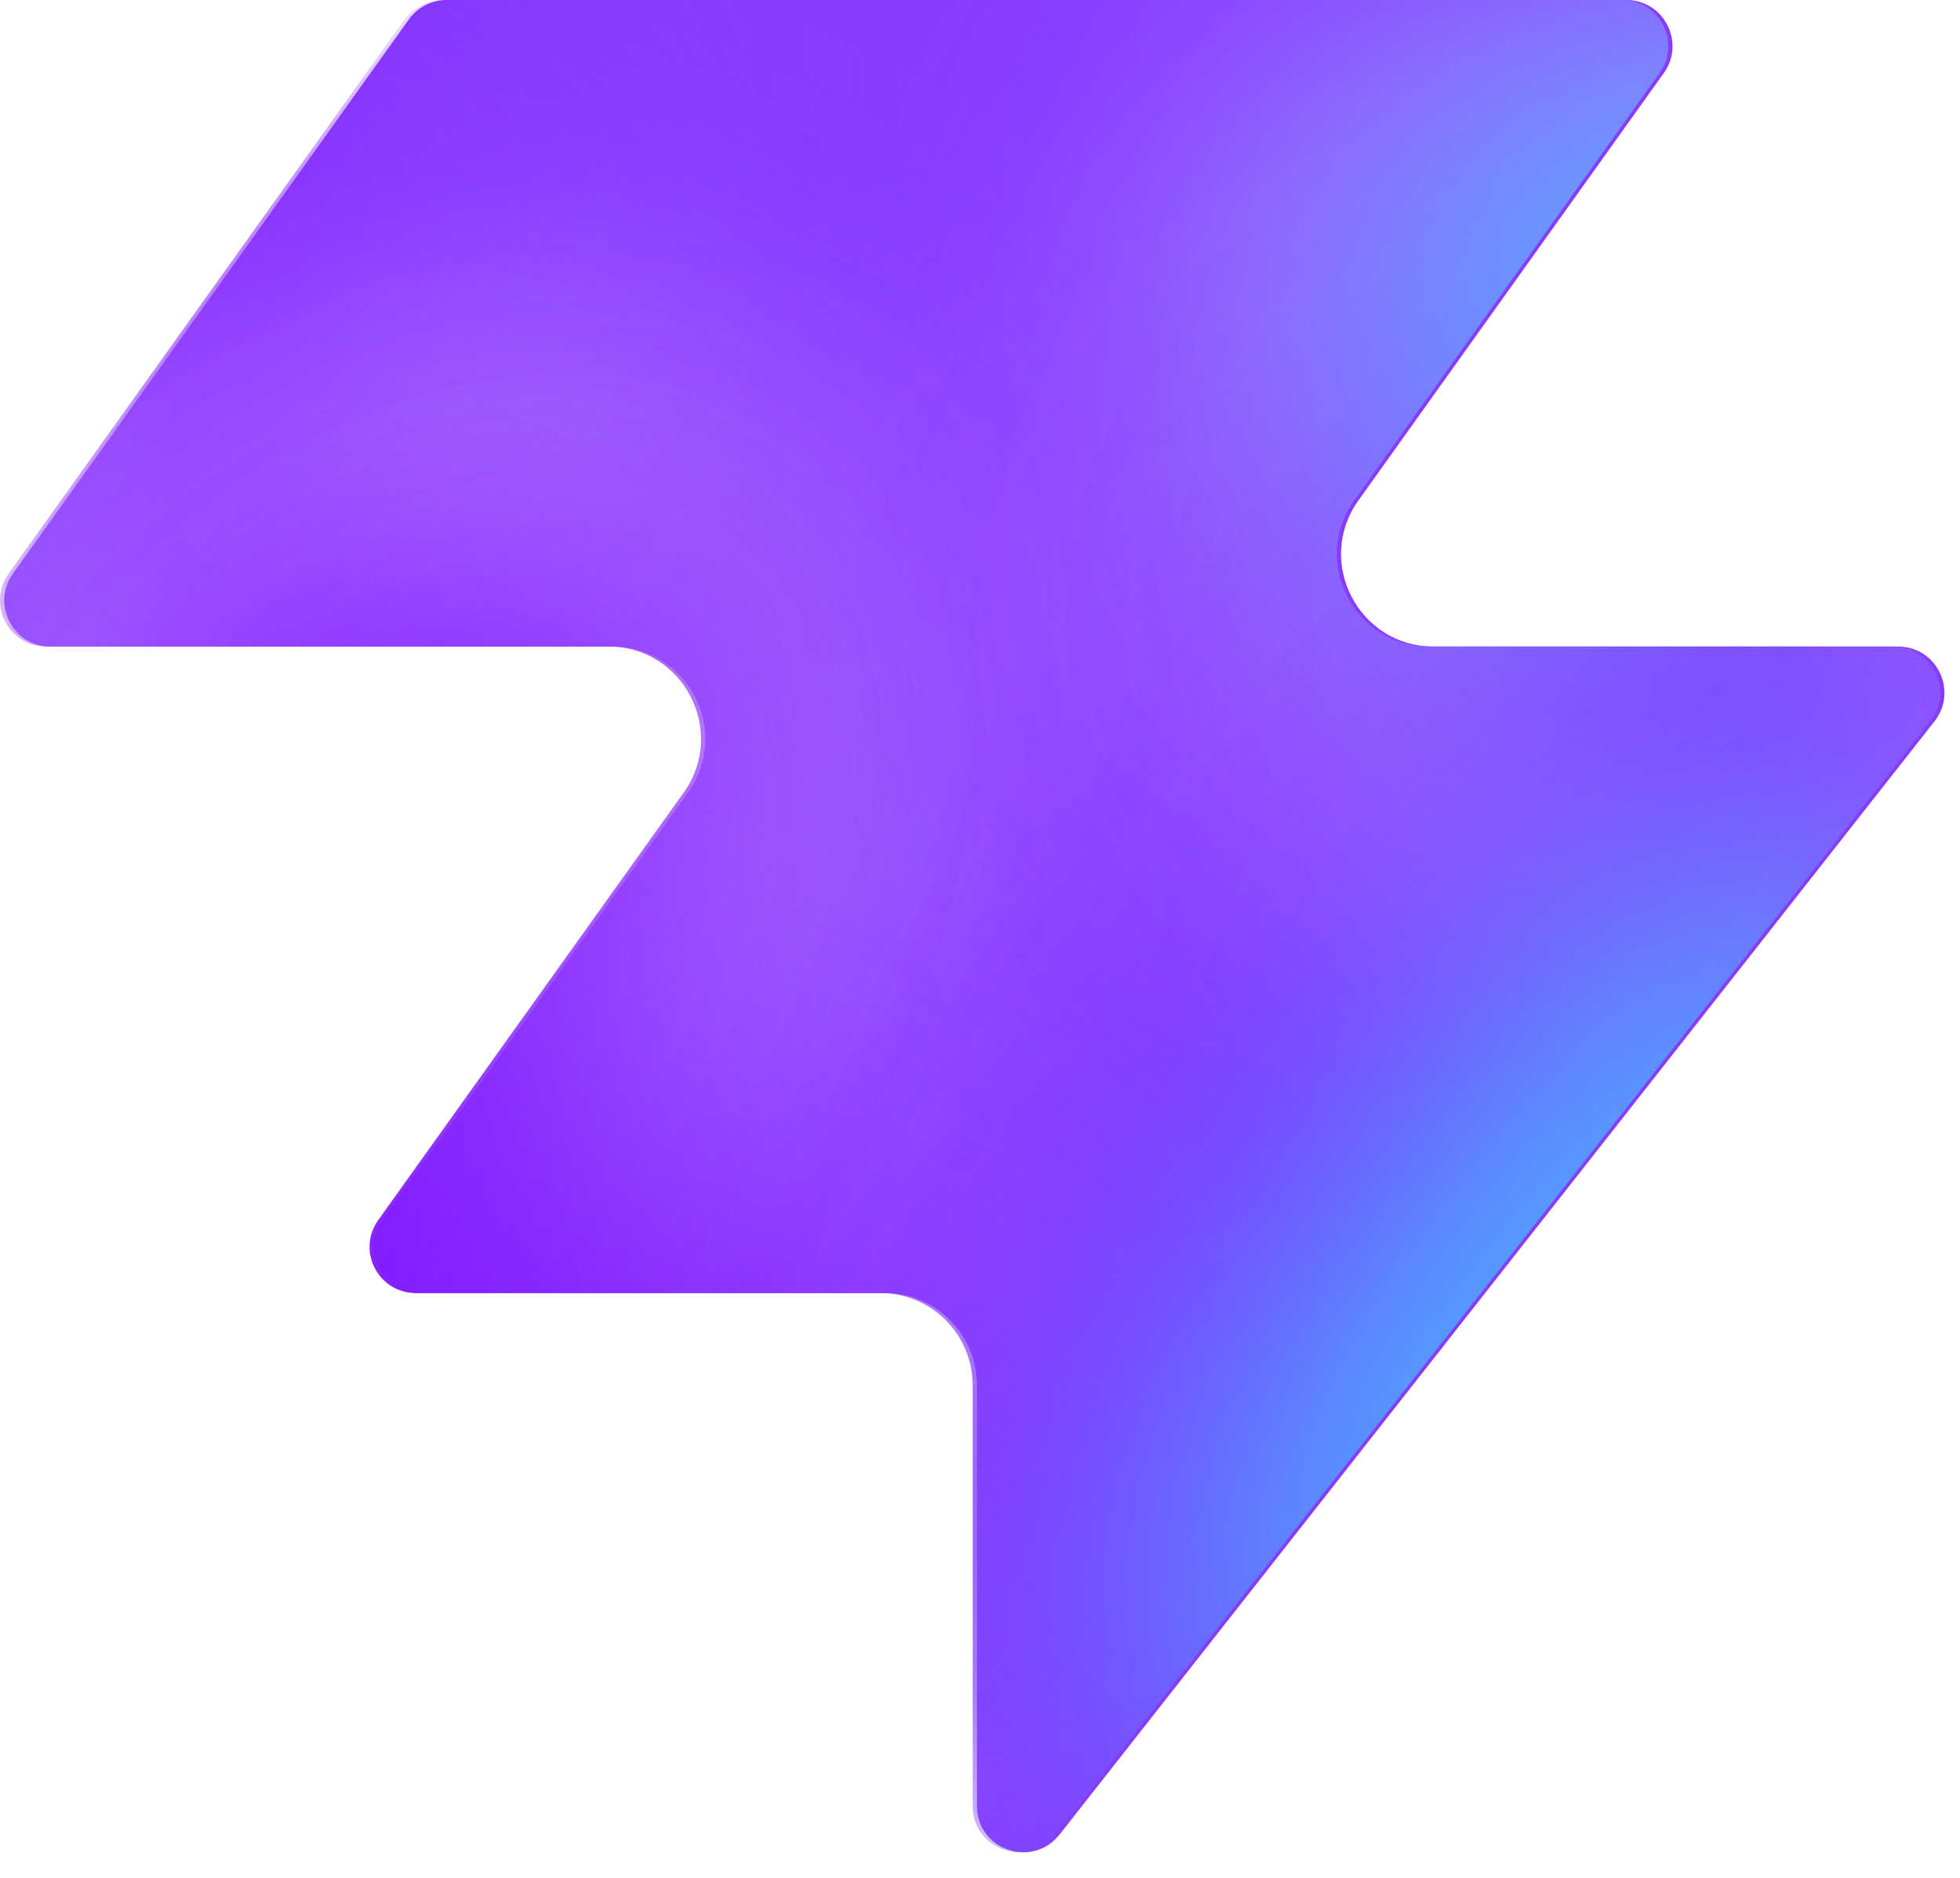
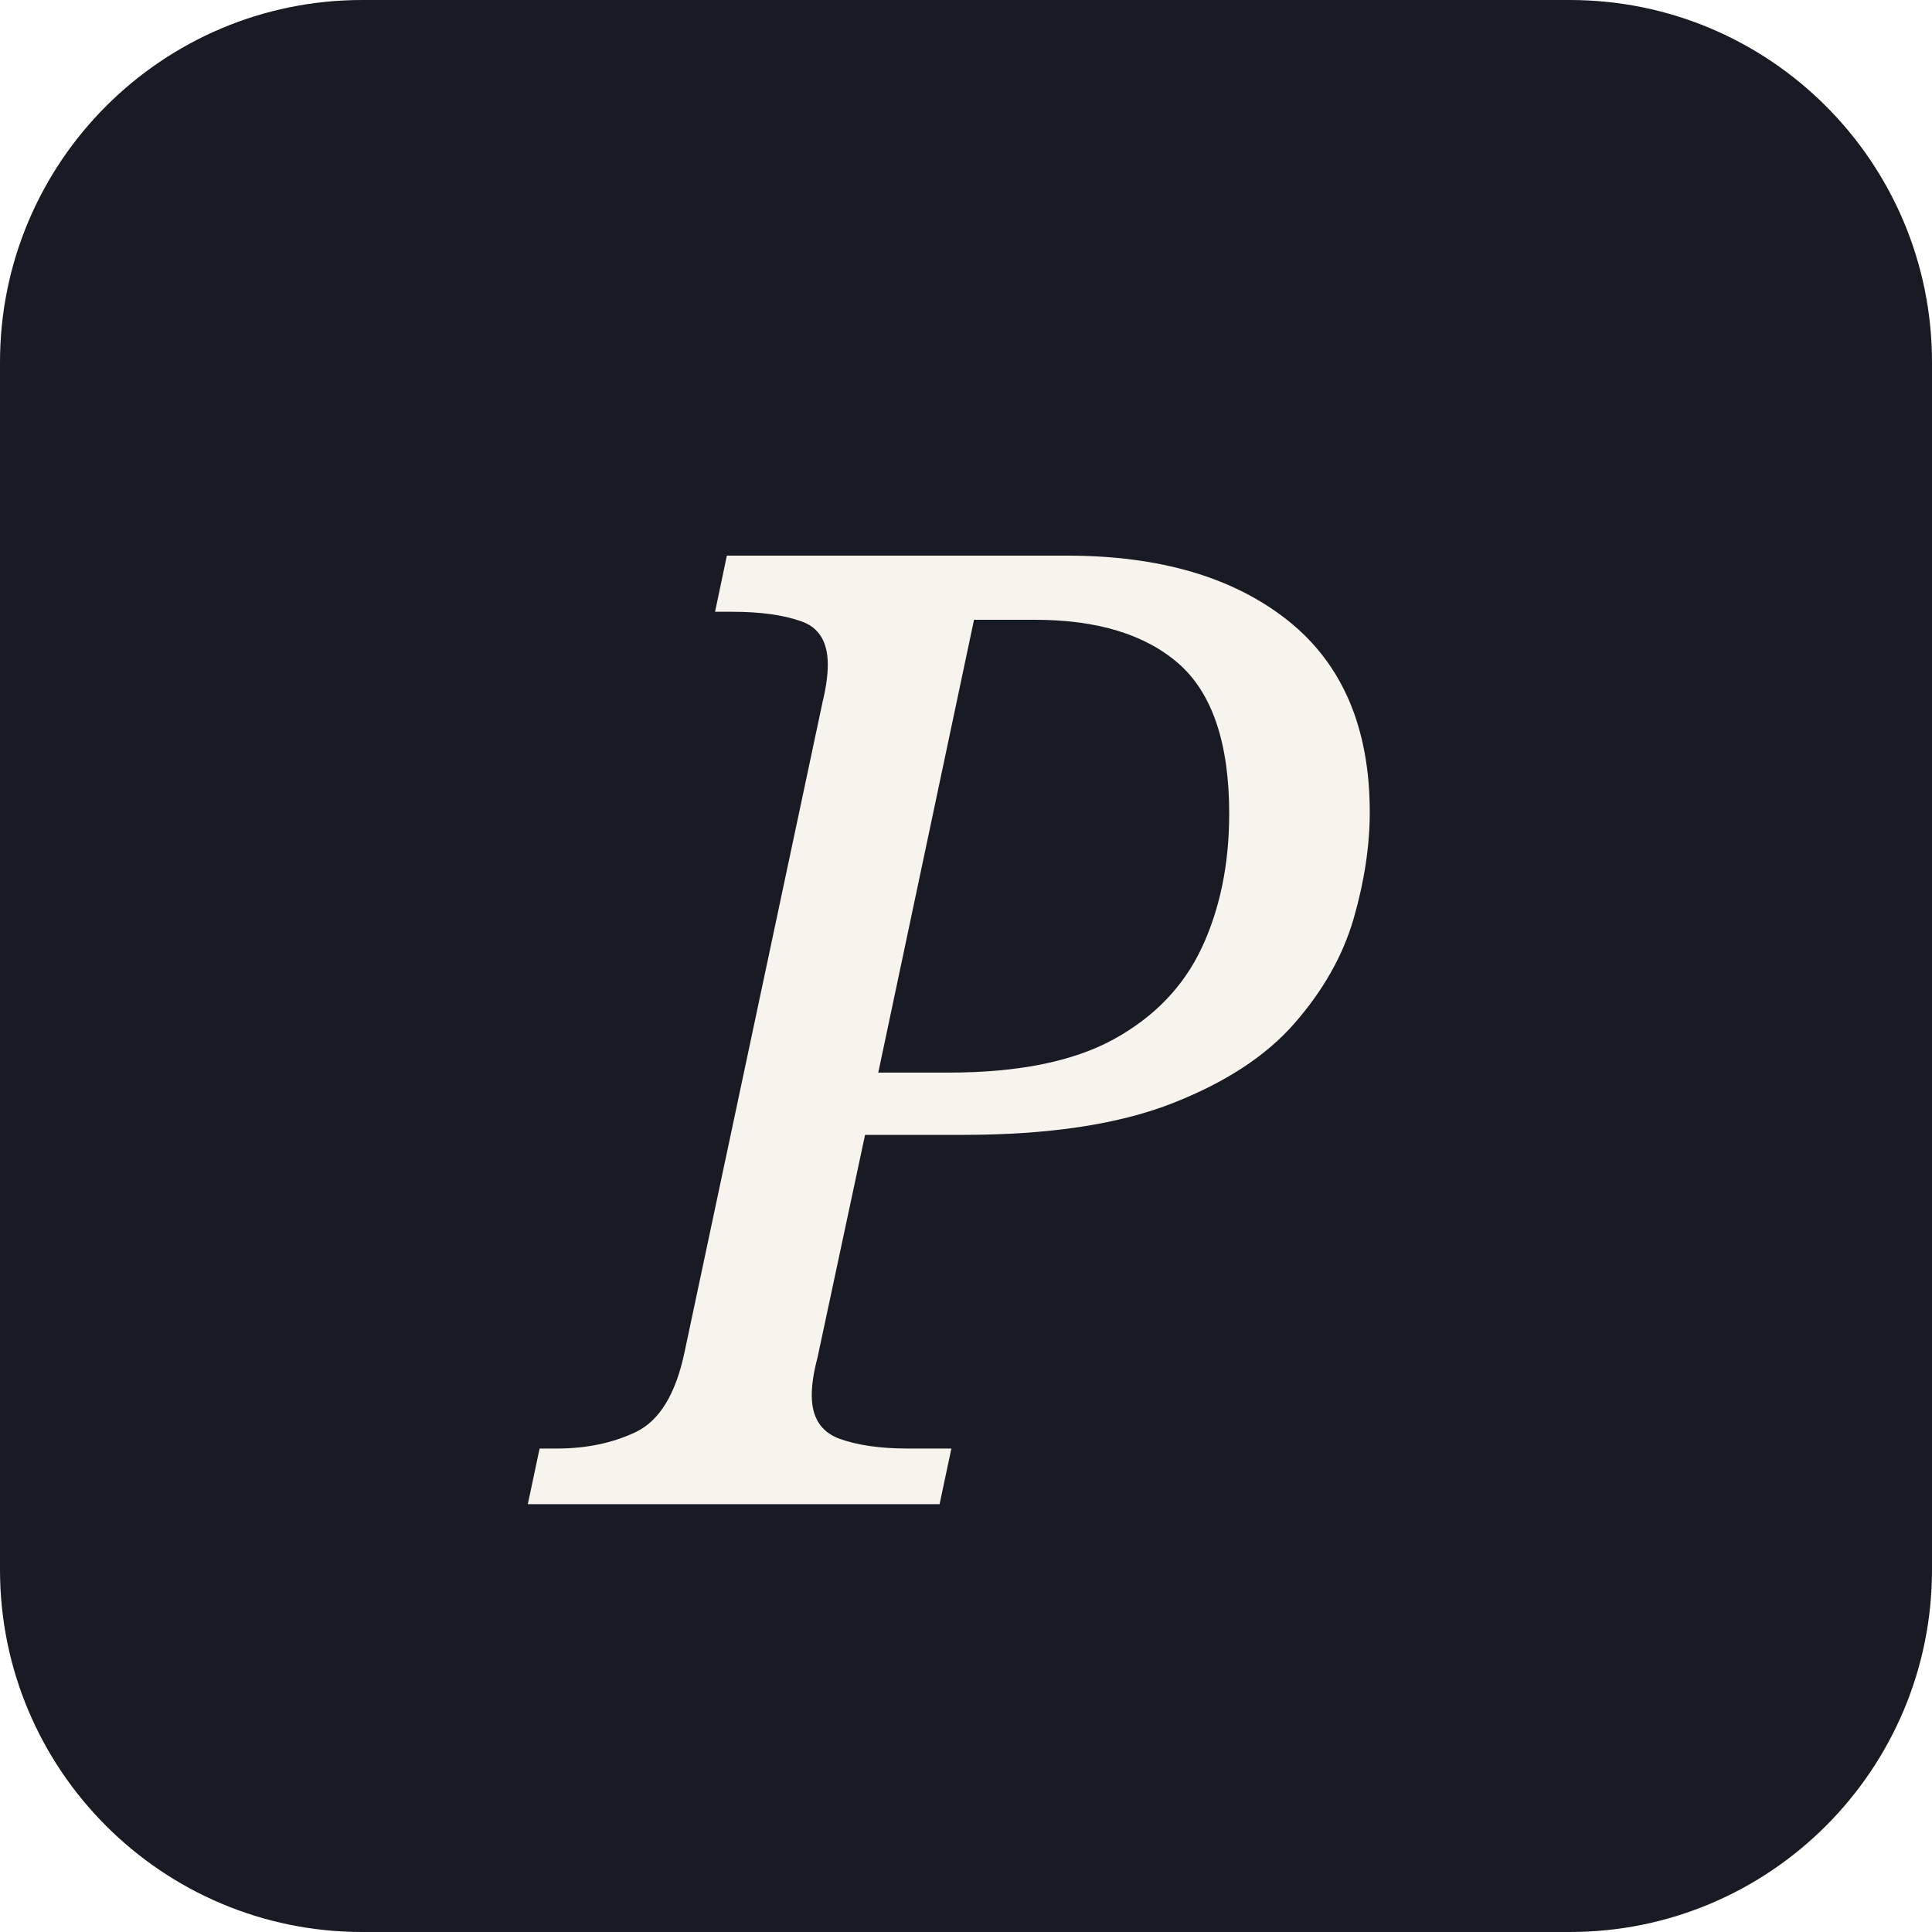
- <svg xmlns="http://www.w3.org/2000/svg" width="48" height="46" fill="none" viewBox="0 0 48 46">
-   <path fill="#863bff" d="M25.946 44.938c-.664.845-2.021.375-2.021-.698V33.937a2.26 2.26 0 0 0-2.262-2.262H10.287c-.92 0-1.456-1.04-.92-1.788l7.48-10.471c1.07-1.497 0-3.578-1.842-3.578H1.237c-.92 0-1.456-1.04-.92-1.788L10.013.474c.214-.297.556-.474.92-.474h28.894c.92 0 1.456 1.04.92 1.788l-7.48 10.471c-1.07 1.498 0 3.579 1.842 3.579h11.377c.943 0 1.473 1.088.89 1.83L25.947 44.94z" style="fill:#863bff;fill:color(display-p3 .525 .23 1);fill-opacity:1" />
-   <mask id="a" width="48" height="46" x="0" y="0" maskUnits="userSpaceOnUse" style="mask-type:alpha">
-     <path fill="#000" d="M25.842 44.938c-.664.844-2.021.375-2.021-.698V33.937a2.26 2.26 0 0 0-2.262-2.262H10.183c-.92 0-1.456-1.04-.92-1.788l7.48-10.471c1.07-1.498 0-3.579-1.842-3.579H1.133c-.92 0-1.456-1.04-.92-1.787L9.91.473c.214-.297.556-.474.92-.474h28.894c.92 0 1.456 1.04.92 1.788l-7.48 10.471c-1.07 1.498 0 3.578 1.842 3.578h11.377c.943 0 1.473 1.088.89 1.832L25.843 44.94z" style="fill:#000;fill-opacity:1" />
-   </mask>
-   <g mask="url(#a)">
-     <g filter="url(#b)">
-       <ellipse cx="5.508" cy="14.704" fill="#ede6ff" rx="5.508" ry="14.704" style="fill:#ede6ff;fill:color(display-p3 .927 .903 1);fill-opacity:1" transform="matrix(.00324 1 1 -.00324 -4.47 31.516)" />
-     </g>
-     <g filter="url(#c)">
-       <ellipse cx="10.399" cy="29.851" fill="#ede6ff" rx="10.399" ry="29.851" style="fill:#ede6ff;fill:color(display-p3 .927 .903 1);fill-opacity:1" transform="matrix(.00324 1 1 -.00324 -39.328 7.883)" />
-     </g>
-     <g filter="url(#d)">
-       <ellipse cx="5.508" cy="30.487" fill="#7e14ff" rx="5.508" ry="30.487" style="fill:#7e14ff;fill:color(display-p3 .492 .077 1);fill-opacity:1" transform="rotate(89.814 -25.913 -14.639)scale(1 -1)" />
-     </g>
-     <g filter="url(#e)">
-       <ellipse cx="5.508" cy="30.599" fill="#7e14ff" rx="5.508" ry="30.599" style="fill:#7e14ff;fill:color(display-p3 .492 .077 1);fill-opacity:1" transform="rotate(89.814 -32.644 -3.334)scale(1 -1)" />
-     </g>
-     <g filter="url(#f)">
-       <ellipse cx="5.508" cy="30.599" fill="#7e14ff" rx="5.508" ry="30.599" style="fill:#7e14ff;fill:color(display-p3 .492 .077 1);fill-opacity:1" transform="matrix(.00324 1 1 -.00324 -34.34 30.47)" />
-     </g>
-     <g filter="url(#g)">
-       <ellipse cx="14.072" cy="22.078" fill="#ede6ff" rx="14.072" ry="22.078" style="fill:#ede6ff;fill:color(display-p3 .927 .903 1);fill-opacity:1" transform="rotate(93.35 24.506 48.493)scale(-1 1)" />
-     </g>
-     <g filter="url(#h)">
-       <ellipse cx="3.47" cy="21.501" fill="#7e14ff" rx="3.47" ry="21.501" style="fill:#7e14ff;fill:color(display-p3 .492 .077 1);fill-opacity:1" transform="rotate(89.009 28.708 47.59)scale(-1 1)" />
-     </g>
-     <g filter="url(#i)">
-       <ellipse cx="3.47" cy="21.501" fill="#7e14ff" rx="3.47" ry="21.501" style="fill:#7e14ff;fill:color(display-p3 .492 .077 1);fill-opacity:1" transform="rotate(89.009 28.708 47.59)scale(-1 1)" />
-     </g>
-     <g filter="url(#j)">
-       <ellipse cx=".387" cy="8.972" fill="#7e14ff" rx="4.407" ry="29.108" style="fill:#7e14ff;fill:color(display-p3 .492 .077 1);fill-opacity:1" transform="rotate(39.51 .387 8.972)" />
-     </g>
-     <g filter="url(#k)">
-       <ellipse cx="47.523" cy="-6.092" fill="#7e14ff" rx="4.407" ry="29.108" style="fill:#7e14ff;fill:color(display-p3 .492 .077 1);fill-opacity:1" transform="rotate(37.892 47.523 -6.092)" />
-     </g>
-     <g filter="url(#l)">
-       <ellipse cx="41.412" cy="6.333" fill="#47bfff" rx="5.971" ry="9.665" style="fill:#47bfff;fill:color(display-p3 .28 .748 1);fill-opacity:1" transform="rotate(37.892 41.412 6.333)" />
-     </g>
-     <g filter="url(#m)">
-       <ellipse cx="-1.879" cy="38.332" fill="#7e14ff" rx="4.407" ry="29.108" style="fill:#7e14ff;fill:color(display-p3 .492 .077 1);fill-opacity:1" transform="rotate(37.892 -1.88 38.332)" />
-     </g>
-     <g filter="url(#n)">
-       <ellipse cx="-1.879" cy="38.332" fill="#7e14ff" rx="4.407" ry="29.108" style="fill:#7e14ff;fill:color(display-p3 .492 .077 1);fill-opacity:1" transform="rotate(37.892 -1.88 38.332)" />
-     </g>
-     <g filter="url(#o)">
-       <ellipse cx="35.651" cy="29.907" fill="#7e14ff" rx="4.407" ry="29.108" style="fill:#7e14ff;fill:color(display-p3 .492 .077 1);fill-opacity:1" transform="rotate(37.892 35.651 29.907)" />
-     </g>
-     <g filter="url(#p)">
-       <ellipse cx="38.418" cy="32.4" fill="#47bfff" rx="5.971" ry="15.297" style="fill:#47bfff;fill:color(display-p3 .28 .748 1);fill-opacity:1" transform="rotate(37.892 38.418 32.4)" />
-     </g>
-   </g>
-   <defs>
-     <filter id="b" width="60.045" height="41.654" x="-19.77" y="16.149" color-interpolation-filters="sRGB" filterUnits="userSpaceOnUse">
-       <feFlood flood-opacity="0" result="BackgroundImageFix" />
-       <feBlend in="SourceGraphic" in2="BackgroundImageFix" result="shape" />
-       <feGaussianBlur result="effect1_foregroundBlur_2002_17158" stdDeviation="7.659" />
-     </filter>
-     <filter id="c" width="90.34" height="51.437" x="-54.613" y="-7.533" color-interpolation-filters="sRGB" filterUnits="userSpaceOnUse">
-       <feFlood flood-opacity="0" result="BackgroundImageFix" />
-       <feBlend in="SourceGraphic" in2="BackgroundImageFix" result="shape" />
-       <feGaussianBlur result="effect1_foregroundBlur_2002_17158" stdDeviation="7.659" />
-     </filter>
-     <filter id="d" width="79.355" height="29.4" x="-49.64" y="2.03" color-interpolation-filters="sRGB" filterUnits="userSpaceOnUse">
-       <feFlood flood-opacity="0" result="BackgroundImageFix" />
-       <feBlend in="SourceGraphic" in2="BackgroundImageFix" result="shape" />
-       <feGaussianBlur result="effect1_foregroundBlur_2002_17158" stdDeviation="4.596" />
-     </filter>
-     <filter id="e" width="79.579" height="29.4" x="-45.045" y="20.029" color-interpolation-filters="sRGB" filterUnits="userSpaceOnUse">
-       <feFlood flood-opacity="0" result="BackgroundImageFix" />
-       <feBlend in="SourceGraphic" in2="BackgroundImageFix" result="shape" />
-       <feGaussianBlur result="effect1_foregroundBlur_2002_17158" stdDeviation="4.596" />
-     </filter>
-     <filter id="f" width="79.579" height="29.4" x="-43.513" y="21.178" color-interpolation-filters="sRGB" filterUnits="userSpaceOnUse">
-       <feFlood flood-opacity="0" result="BackgroundImageFix" />
-       <feBlend in="SourceGraphic" in2="BackgroundImageFix" result="shape" />
-       <feGaussianBlur result="effect1_foregroundBlur_2002_17158" stdDeviation="4.596" />
-     </filter>
-     <filter id="g" width="74.749" height="58.852" x="15.756" y="-17.901" color-interpolation-filters="sRGB" filterUnits="userSpaceOnUse">
-       <feFlood flood-opacity="0" result="BackgroundImageFix" />
-       <feBlend in="SourceGraphic" in2="BackgroundImageFix" result="shape" />
-       <feGaussianBlur result="effect1_foregroundBlur_2002_17158" stdDeviation="7.659" />
-     </filter>
-     <filter id="h" width="61.377" height="25.362" x="23.548" y="2.284" color-interpolation-filters="sRGB" filterUnits="userSpaceOnUse">
-       <feFlood flood-opacity="0" result="BackgroundImageFix" />
-       <feBlend in="SourceGraphic" in2="BackgroundImageFix" result="shape" />
-       <feGaussianBlur result="effect1_foregroundBlur_2002_17158" stdDeviation="4.596" />
-     </filter>
-     <filter id="i" width="61.377" height="25.362" x="23.548" y="2.284" color-interpolation-filters="sRGB" filterUnits="userSpaceOnUse">
-       <feFlood flood-opacity="0" result="BackgroundImageFix" />
-       <feBlend in="SourceGraphic" in2="BackgroundImageFix" result="shape" />
-       <feGaussianBlur result="effect1_foregroundBlur_2002_17158" stdDeviation="4.596" />
-     </filter>
-     <filter id="j" width="56.045" height="63.649" x="-27.636" y="-22.853" color-interpolation-filters="sRGB" filterUnits="userSpaceOnUse">
-       <feFlood flood-opacity="0" result="BackgroundImageFix" />
-       <feBlend in="SourceGraphic" in2="BackgroundImageFix" result="shape" />
-       <feGaussianBlur result="effect1_foregroundBlur_2002_17158" stdDeviation="4.596" />
-     </filter>
-     <filter id="k" width="54.814" height="64.646" x="20.116" y="-38.415" color-interpolation-filters="sRGB" filterUnits="userSpaceOnUse">
-       <feFlood flood-opacity="0" result="BackgroundImageFix" />
-       <feBlend in="SourceGraphic" in2="BackgroundImageFix" result="shape" />
-       <feGaussianBlur result="effect1_foregroundBlur_2002_17158" stdDeviation="4.596" />
-     </filter>
-     <filter id="l" width="33.541" height="35.313" x="24.641" y="-11.323" color-interpolation-filters="sRGB" filterUnits="userSpaceOnUse">
-       <feFlood flood-opacity="0" result="BackgroundImageFix" />
-       <feBlend in="SourceGraphic" in2="BackgroundImageFix" result="shape" />
-       <feGaussianBlur result="effect1_foregroundBlur_2002_17158" stdDeviation="4.596" />
-     </filter>
-     <filter id="m" width="54.814" height="64.646" x="-29.286" y="6.009" color-interpolation-filters="sRGB" filterUnits="userSpaceOnUse">
-       <feFlood flood-opacity="0" result="BackgroundImageFix" />
-       <feBlend in="SourceGraphic" in2="BackgroundImageFix" result="shape" />
-       <feGaussianBlur result="effect1_foregroundBlur_2002_17158" stdDeviation="4.596" />
-     </filter>
-     <filter id="n" width="54.814" height="64.646" x="-29.286" y="6.009" color-interpolation-filters="sRGB" filterUnits="userSpaceOnUse">
-       <feFlood flood-opacity="0" result="BackgroundImageFix" />
-       <feBlend in="SourceGraphic" in2="BackgroundImageFix" result="shape" />
-       <feGaussianBlur result="effect1_foregroundBlur_2002_17158" stdDeviation="4.596" />
-     </filter>
-     <filter id="o" width="54.814" height="64.646" x="8.244" y="-2.416" color-interpolation-filters="sRGB" filterUnits="userSpaceOnUse">
-       <feFlood flood-opacity="0" result="BackgroundImageFix" />
-       <feBlend in="SourceGraphic" in2="BackgroundImageFix" result="shape" />
-       <feGaussianBlur result="effect1_foregroundBlur_2002_17158" stdDeviation="4.596" />
-     </filter>
-     <filter id="p" width="39.409" height="43.623" x="18.713" y="10.588" color-interpolation-filters="sRGB" filterUnits="userSpaceOnUse">
-       <feFlood flood-opacity="0" result="BackgroundImageFix" />
-       <feBlend in="SourceGraphic" in2="BackgroundImageFix" result="shape" />
-       <feGaussianBlur result="effect1_foregroundBlur_2002_17158" stdDeviation="4.596" />
-     </filter>
-   </defs>
+ <svg xmlns="http://www.w3.org/2000/svg" viewBox="0 0 64 64" width="64" height="64">
+   <rect width="64" height="64" rx="12" fill="#181b23" />
+   <text x="50%" y="54%" text-anchor="middle" dominant-baseline="middle" font-family="'Instrument Serif', 'New York', 'Charter', serif" font-size="44" font-style="italic" fill="#f8f4ed">P</text>
</svg>
